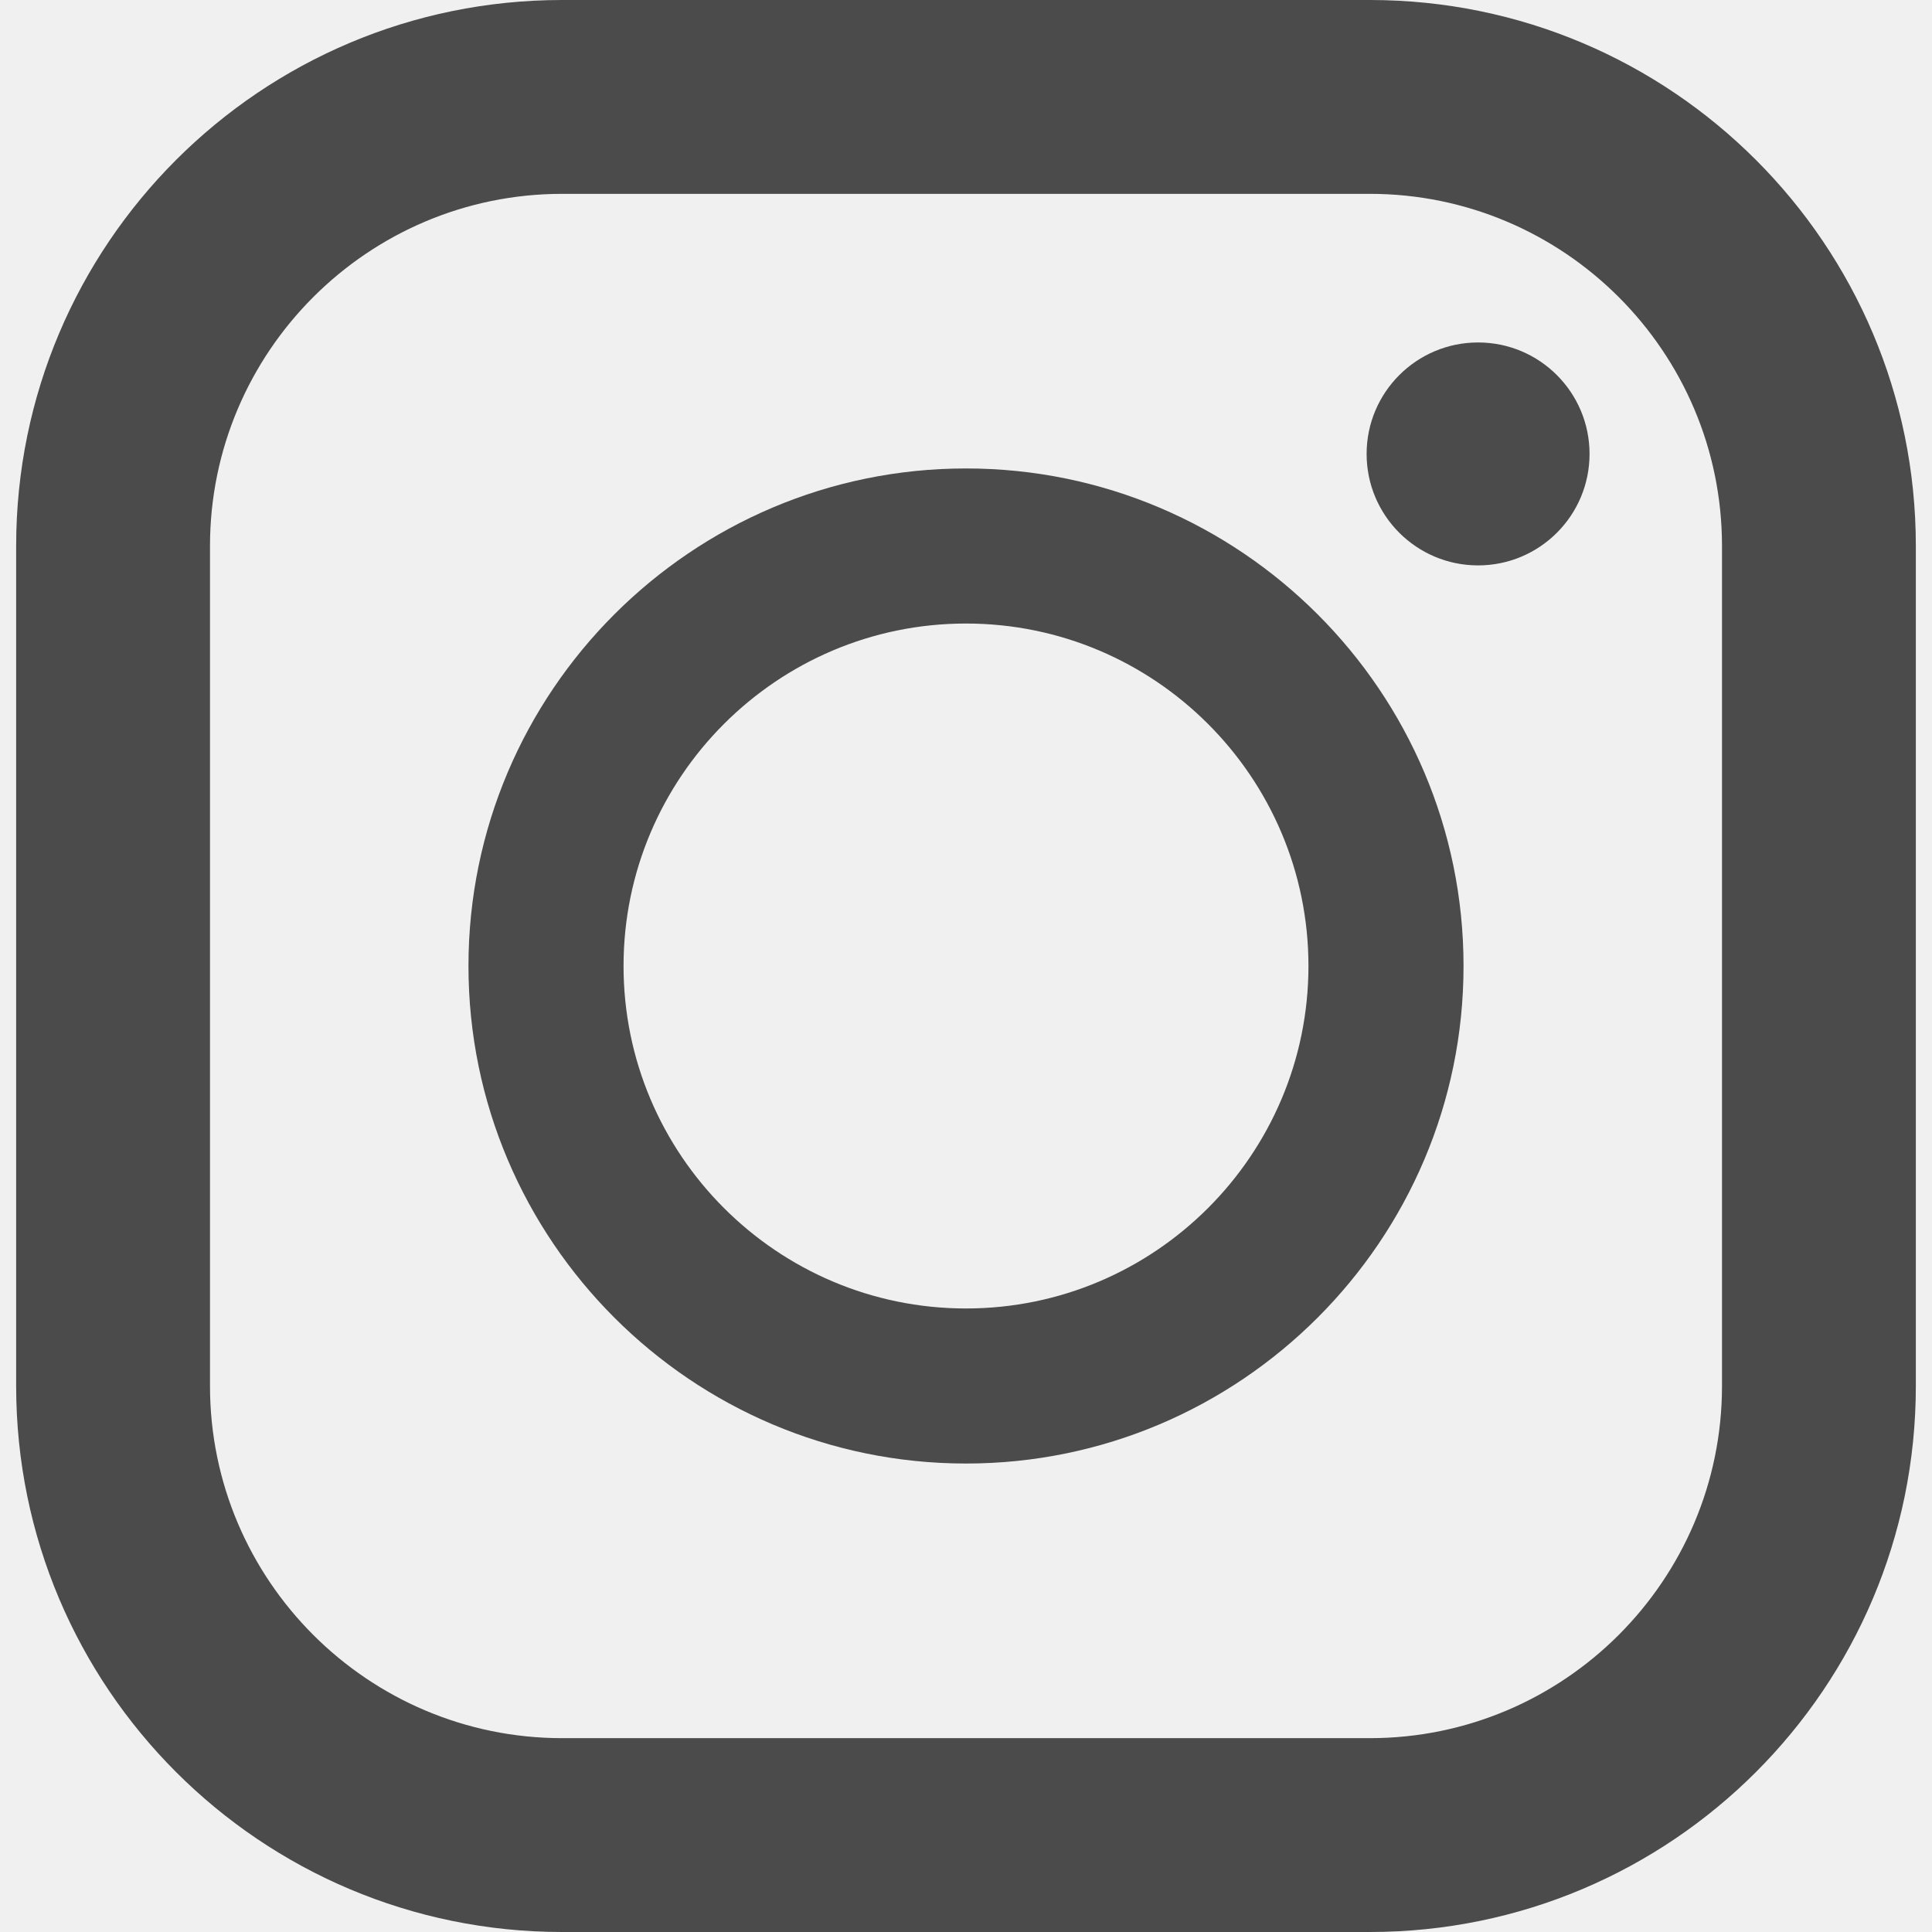
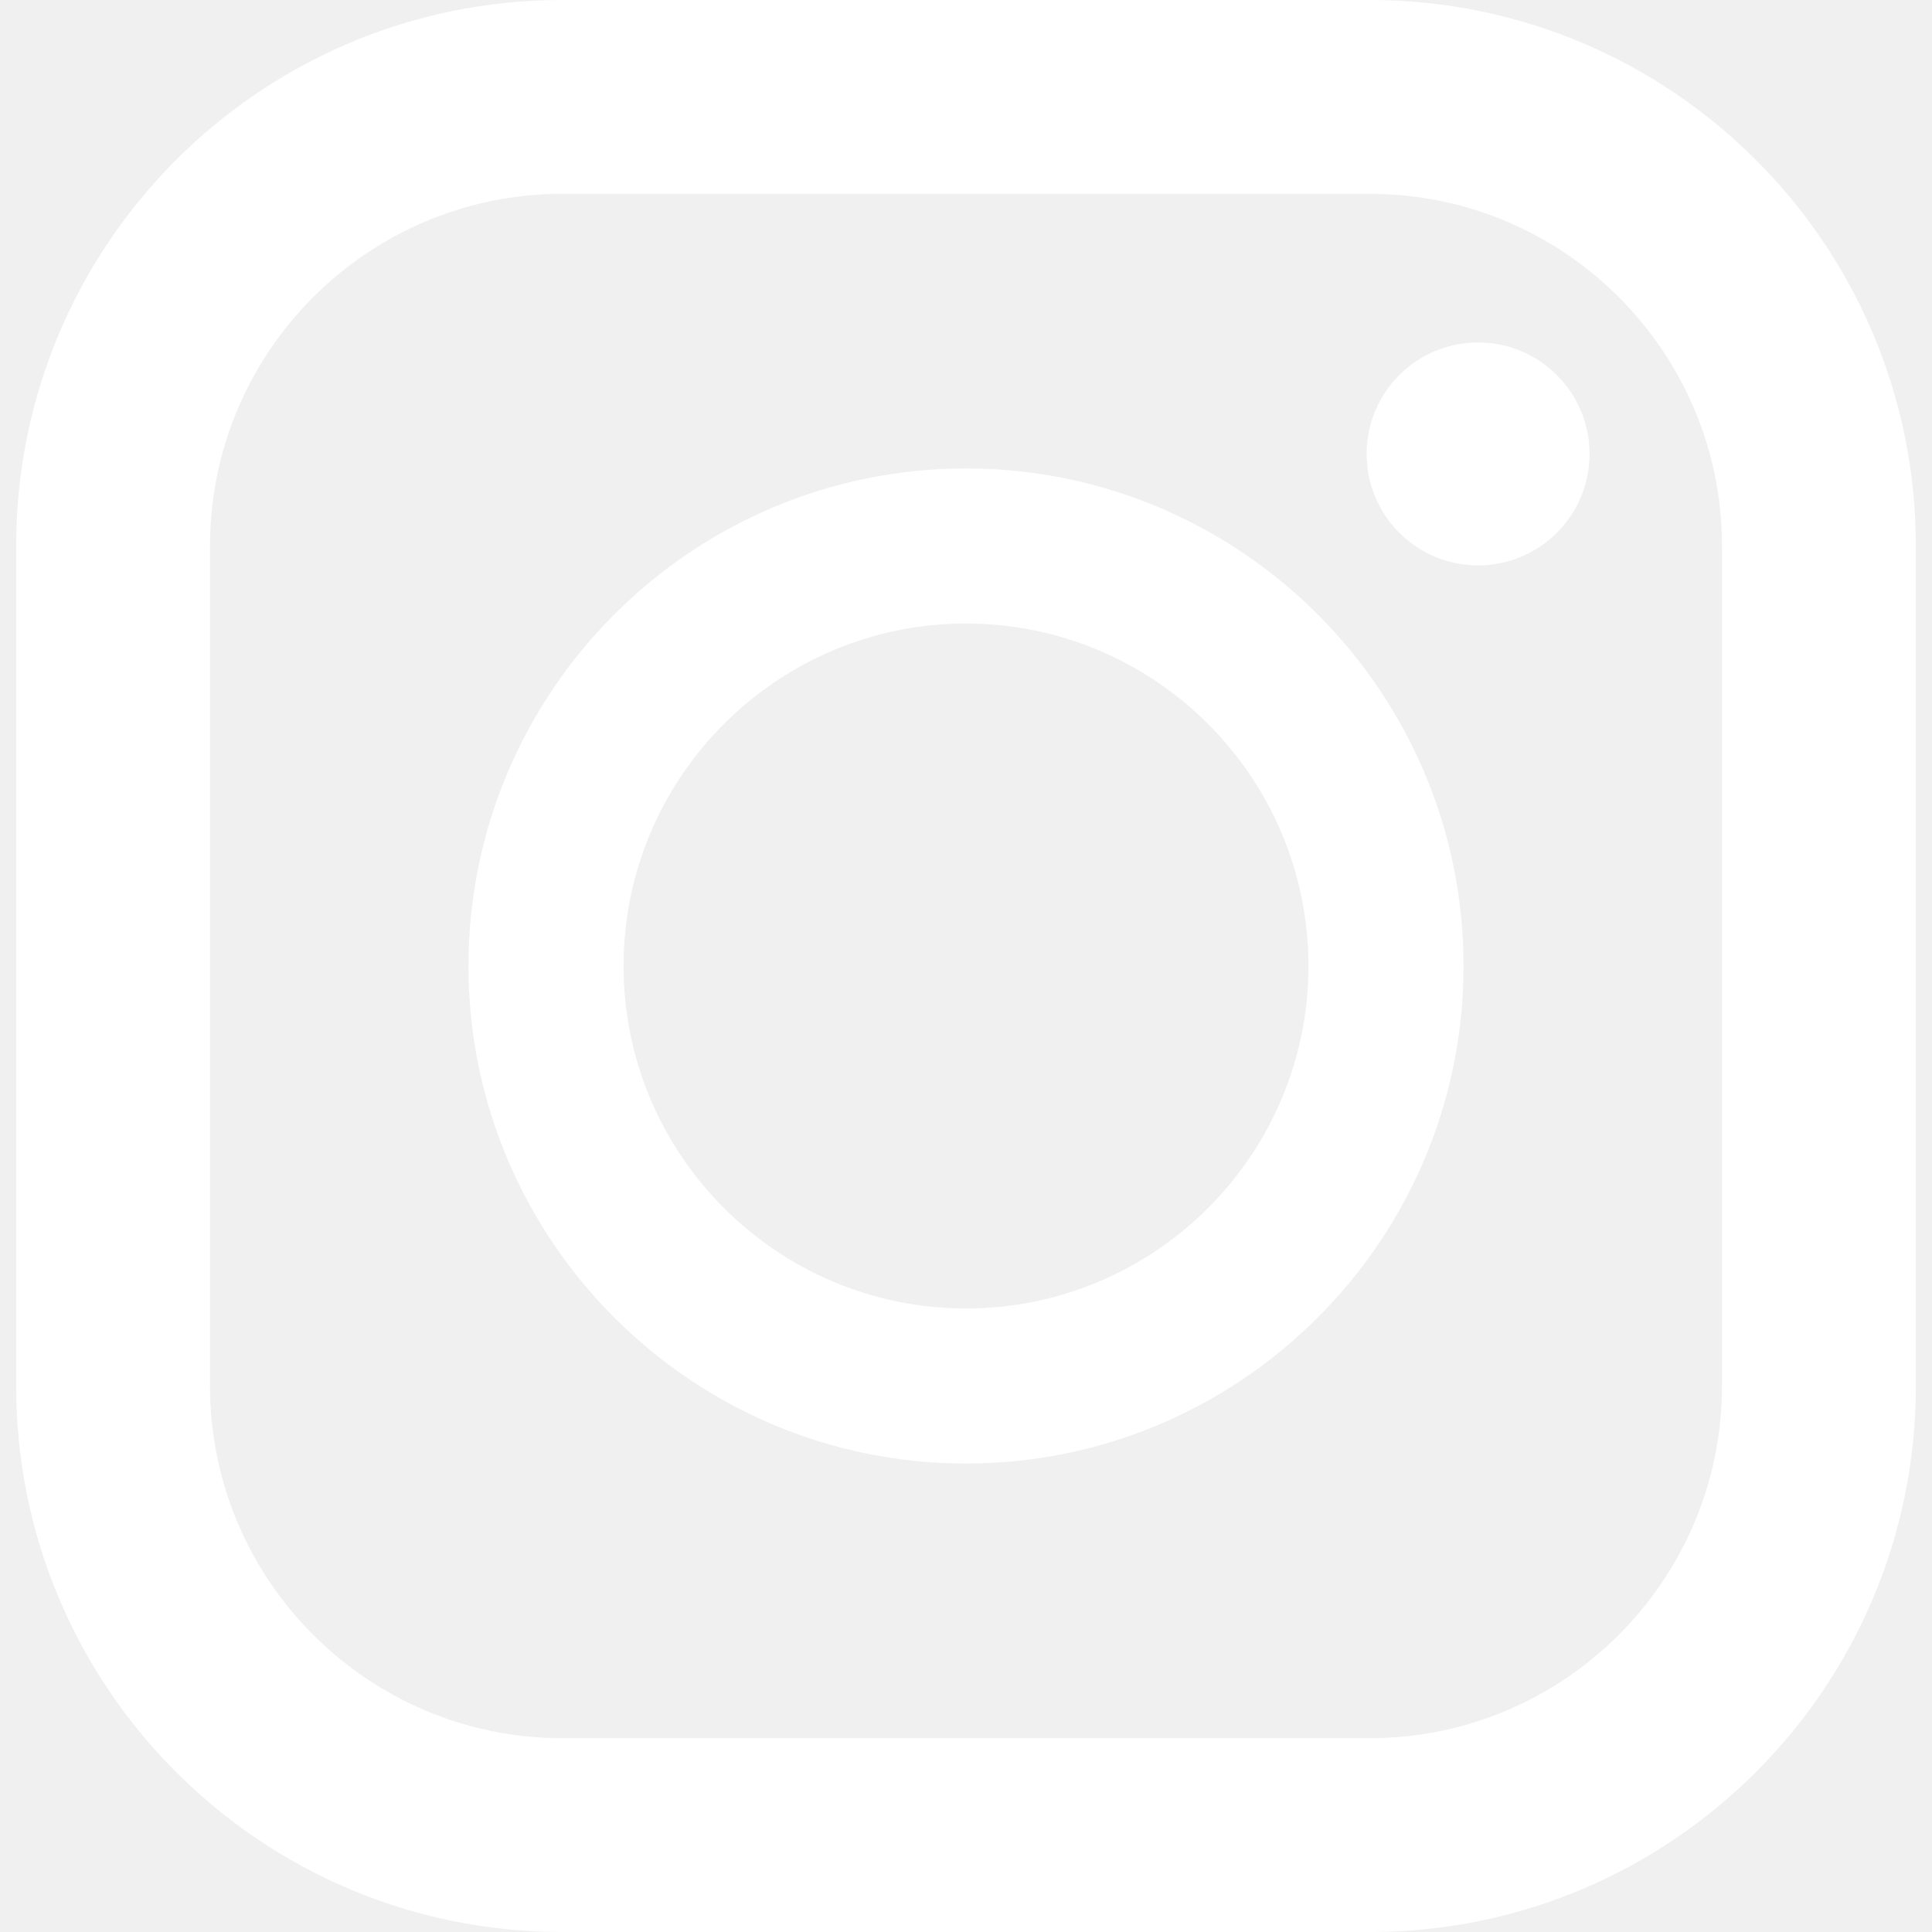
<svg xmlns="http://www.w3.org/2000/svg" version="1.1" id="_x31_0" x="0px" y="0px" viewBox="0 0 512 512" style="width: 48px; height: 48px; opacity: 1;" xml:space="preserve">
  <style type="text/css">
- 	.st0{fill:#374149;}
</style>
  <g>
-     <path class="st0" d="M363.024,0H148.976C69.063,0,4.281,64.782,4.281,144.695v222.61C4.281,447.218,69.063,512,148.976,512h214.047   c79.914,0,144.695-64.782,144.695-144.695v-222.61C507.719,64.782,442.937,0,363.024,0z M55.652,144.695   c0-51.461,41.863-93.324,93.324-93.324h214.047c51.461,0,93.324,41.863,93.324,93.324v222.61c0,51.461-41.863,93.324-93.324,93.324   H148.976c-51.461,0-93.324-41.863-93.324-93.324V144.695z" style="fill: rgb(75, 75, 75);" />
-     <path class="st0" d="M256,387.851c72.703,0,131.852-59.148,131.852-131.851S328.703,124.145,256,124.145   c-72.702,0-131.851,59.152-131.851,131.855S183.297,387.851,256,387.851z M256,165.242c50.043,0,90.754,40.714,90.754,90.758   S306.043,346.758,256,346.758c-50.042,0-90.754-40.714-90.754-90.758S205.957,165.242,256,165.242z" style="fill: rgb(75, 75, 75);" />
-     <ellipse class="st0" cx="391.707" cy="120.296" rx="29.539" ry="29.541" style="fill: rgb(75, 75, 75);" />
+     <path class="st0" d="M363.024,0H148.976C69.063,0,4.281,64.782,4.281,144.695v222.61C4.281,447.218,69.063,512,148.976,512h214.047   c79.914,0,144.695-64.782,144.695-144.695v-222.61C507.719,64.782,442.937,0,363.024,0z M55.652,144.695   c0-51.461,41.863-93.324,93.324-93.324h214.047c51.461,0,93.324,41.863,93.324,93.324v222.61c0,51.461-41.863,93.324-93.324,93.324   H148.976c-51.461,0-93.324-41.863-93.324-93.324V144.695z" style="fill: #fff;" />
+     <path class="st0" d="M256,387.851c72.703,0,131.852-59.148,131.852-131.851S328.703,124.145,256,124.145   c-72.702,0-131.851,59.152-131.851,131.855S183.297,387.851,256,387.851z M256,165.242c50.043,0,90.754,40.714,90.754,90.758   S306.043,346.758,256,346.758c-50.042,0-90.754-40.714-90.754-90.758S205.957,165.242,256,165.242z" style="fill: #fff" />
+     <ellipse class="st0" cx="391.707" cy="120.296" rx="29.539" ry="29.541" style="fill:#fff;" />
  </g>
</svg>
